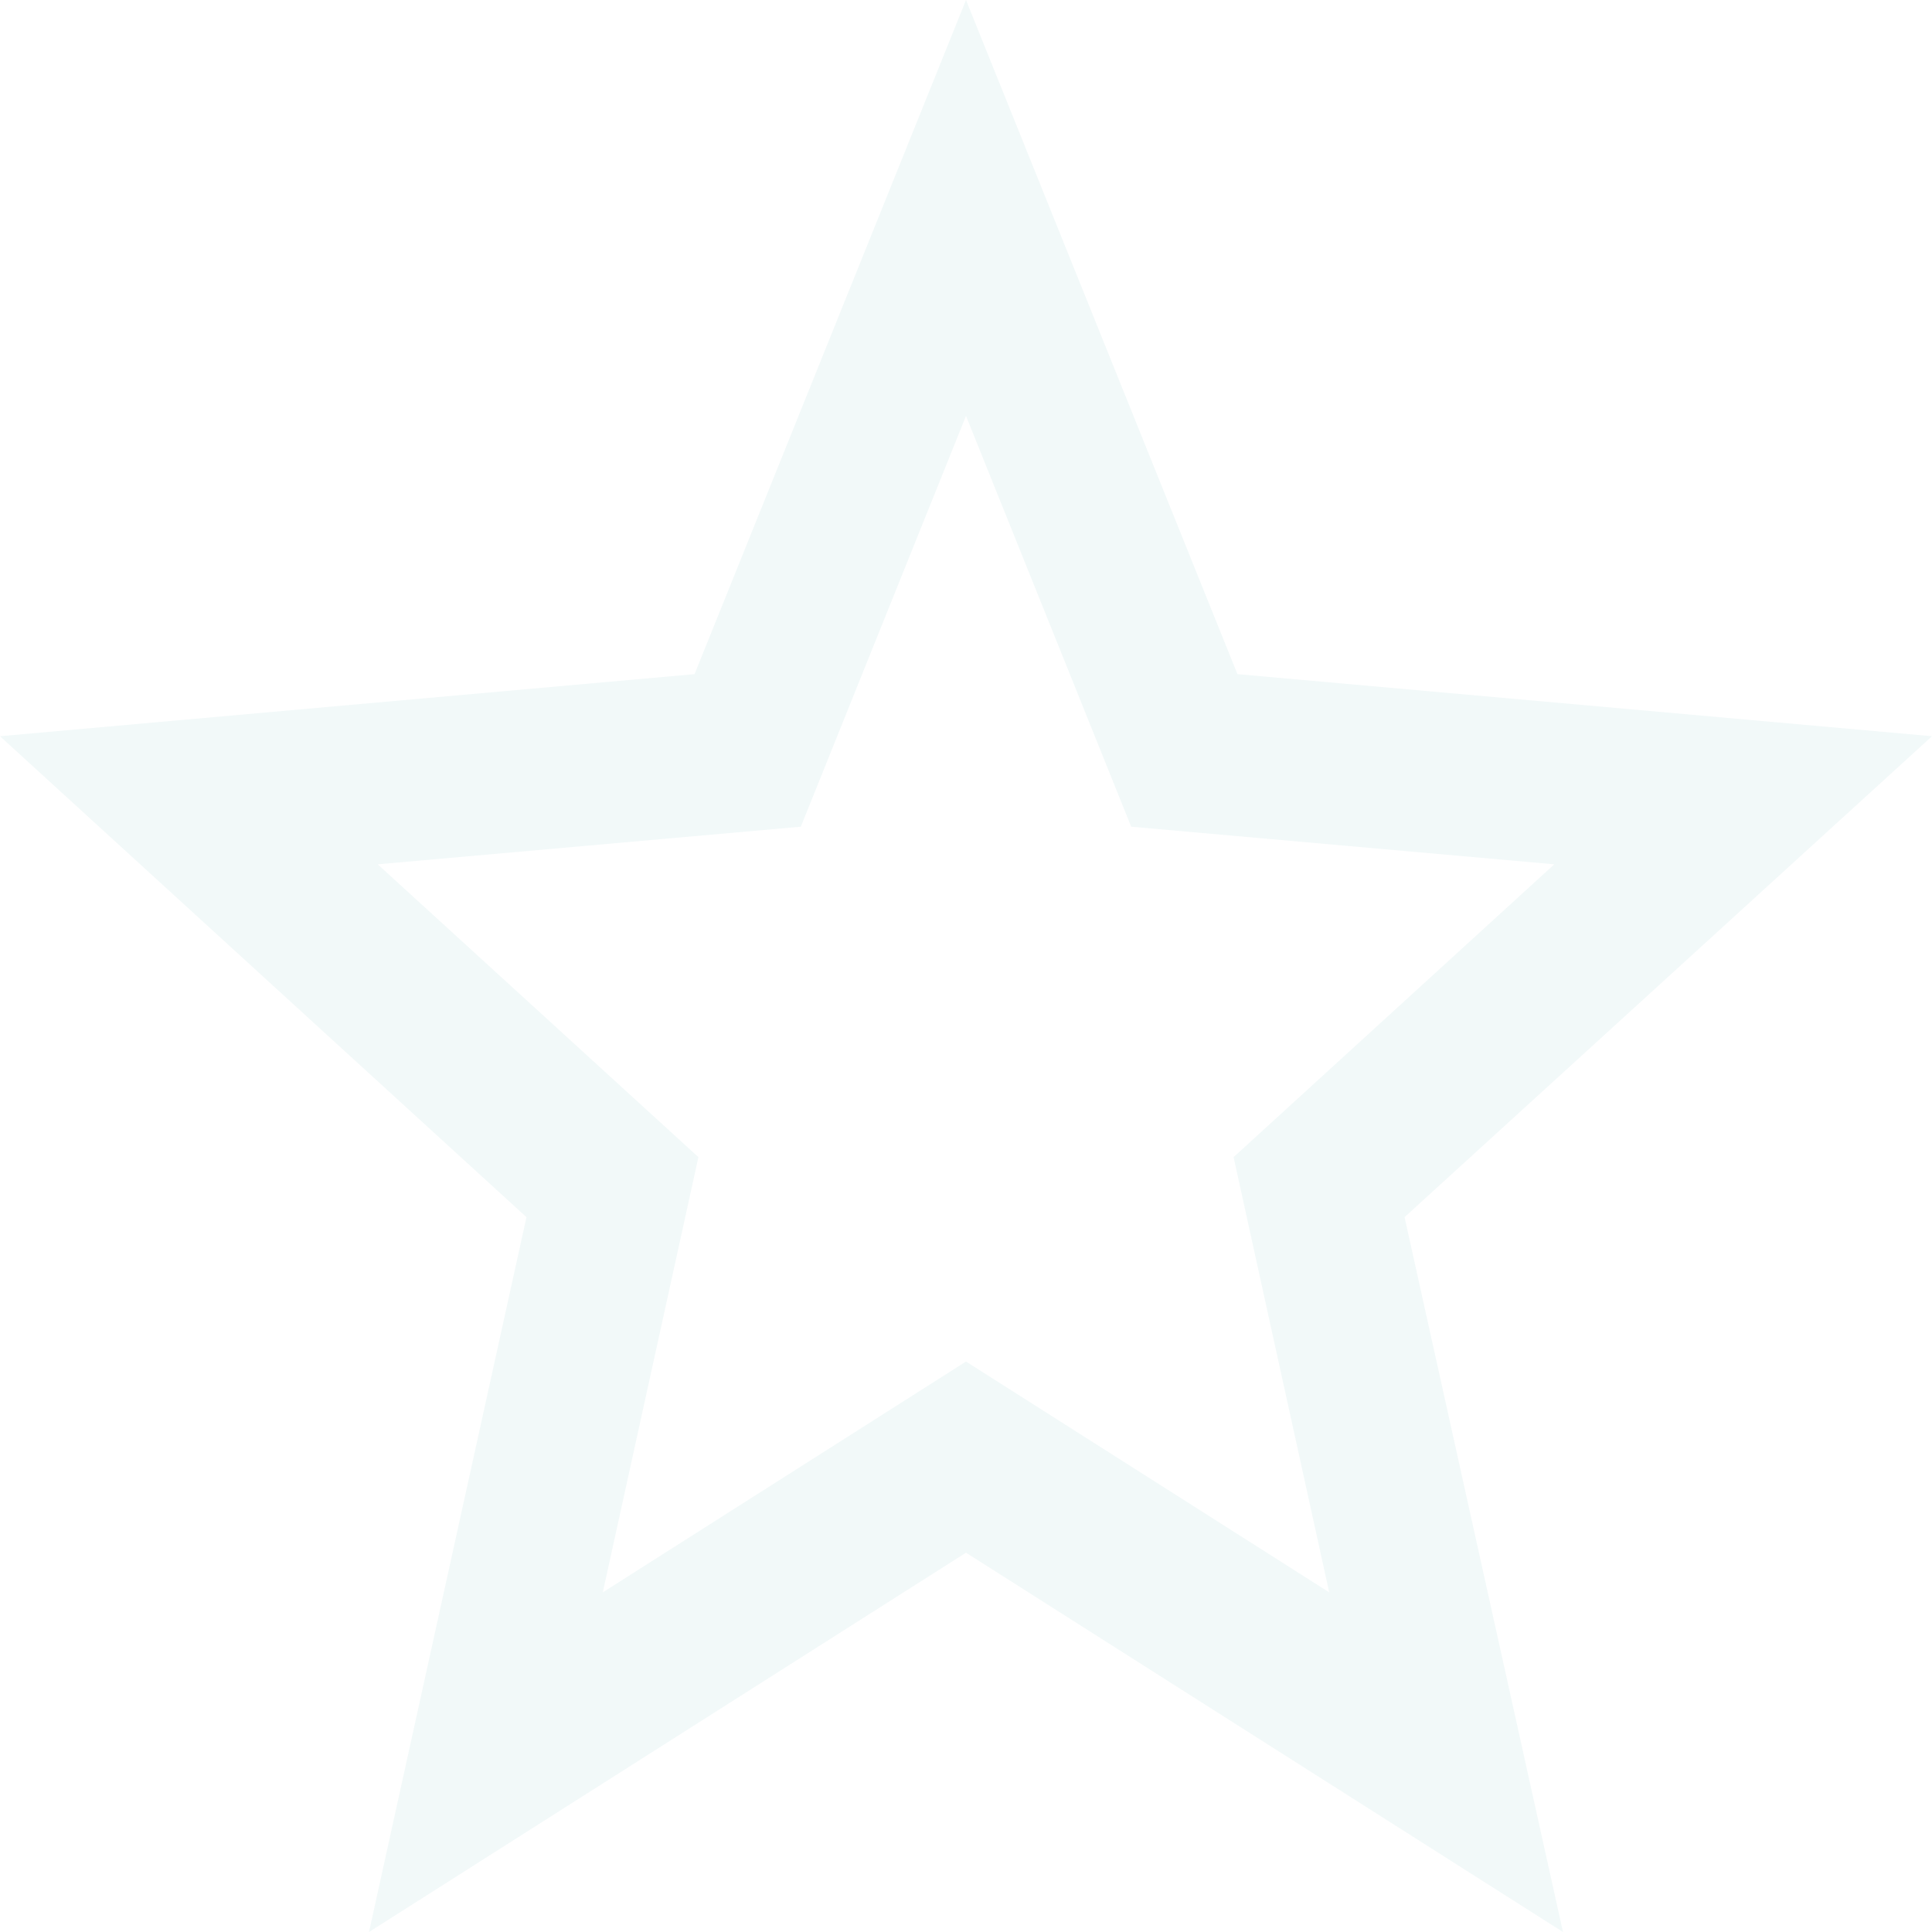
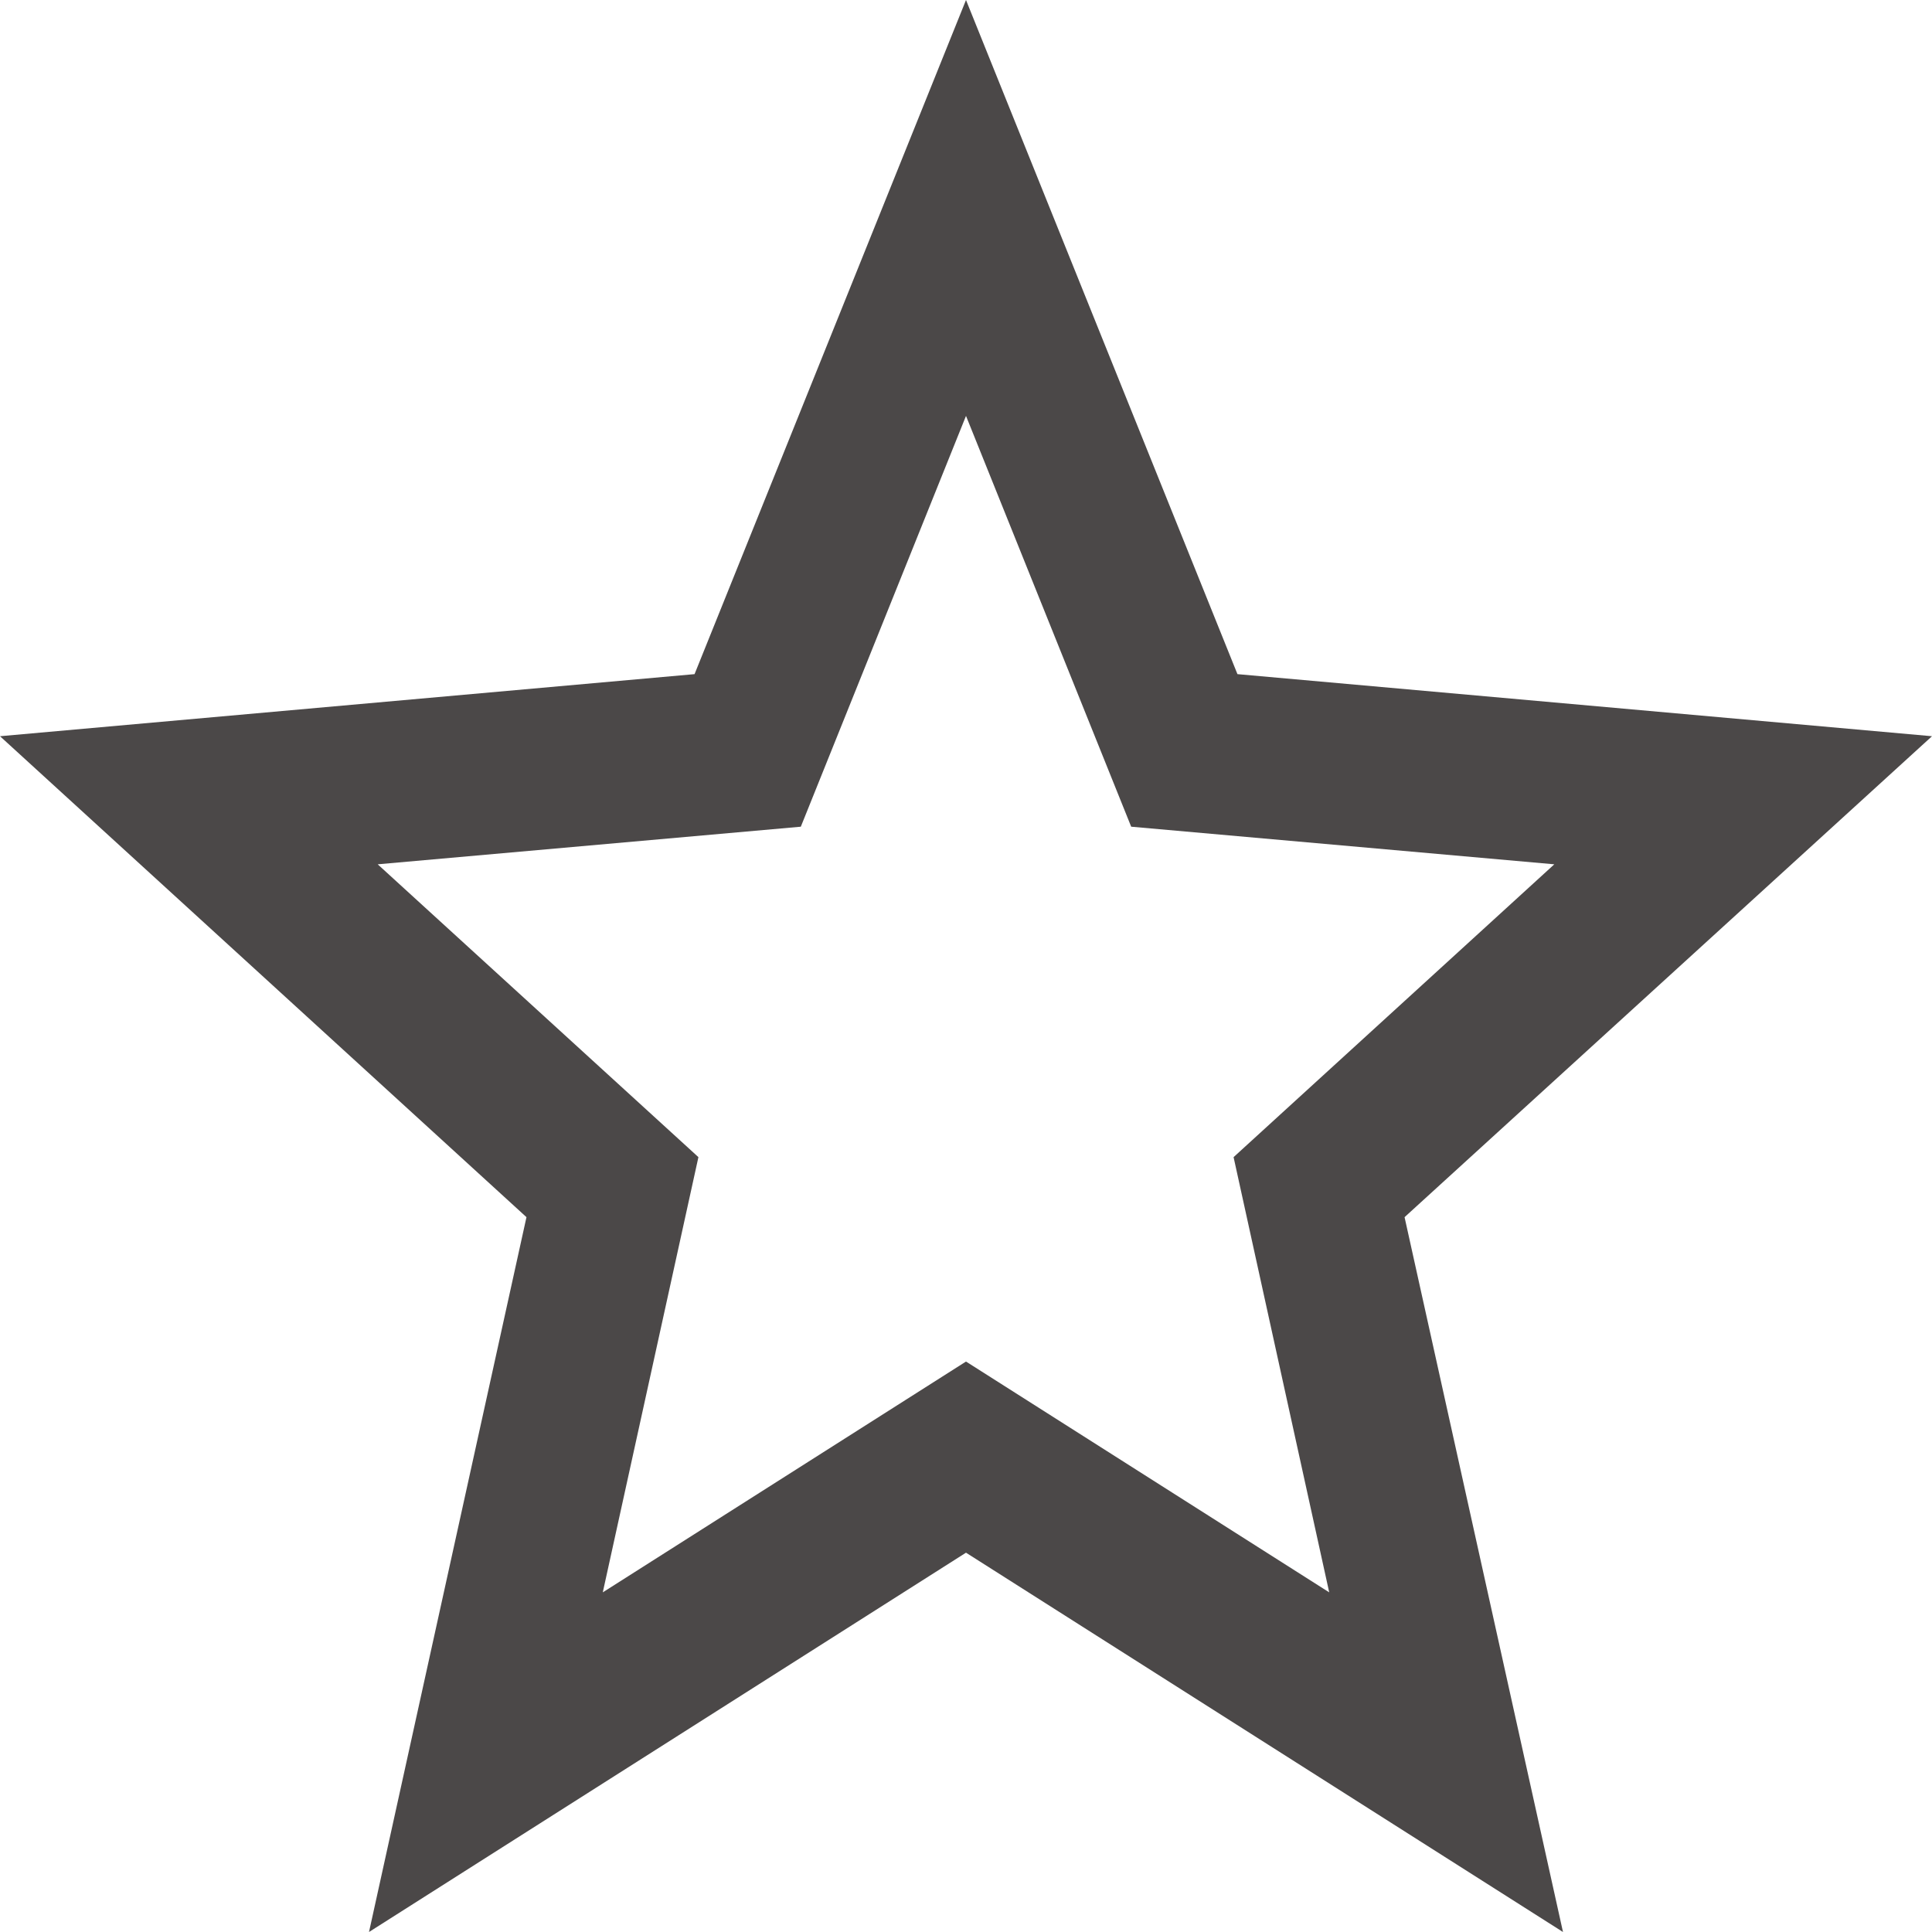
<svg xmlns="http://www.w3.org/2000/svg" width="30" height="30" viewBox="0 0 30 30" fill="none">
-   <path d="M15 21.142L9.36 24.726L10.845 17.968L5.865 13.421L12.435 12.837L15 6.458L17.565 12.837L24.135 13.421L19.155 17.968L20.64 24.726M30 11.432L19.215 10.468L15 0L10.785 10.468L0 11.432L8.175 18.9L5.73 30L15 24.11L24.27 30L21.81 18.9L30 11.432Z" fill="#F2F9F9" />
+   <path d="M15 21.142L9.36 24.726L10.845 17.968L5.865 13.421L12.435 12.837L15 6.458L17.565 12.837L24.135 13.421L19.155 17.968L20.64 24.726M30 11.432L19.215 10.468L15 0L10.785 10.468L0 11.432L8.175 18.9L5.73 30L15 24.11L24.27 30L21.81 18.9L30 11.432Z" fill="#4B4848" />
</svg>
